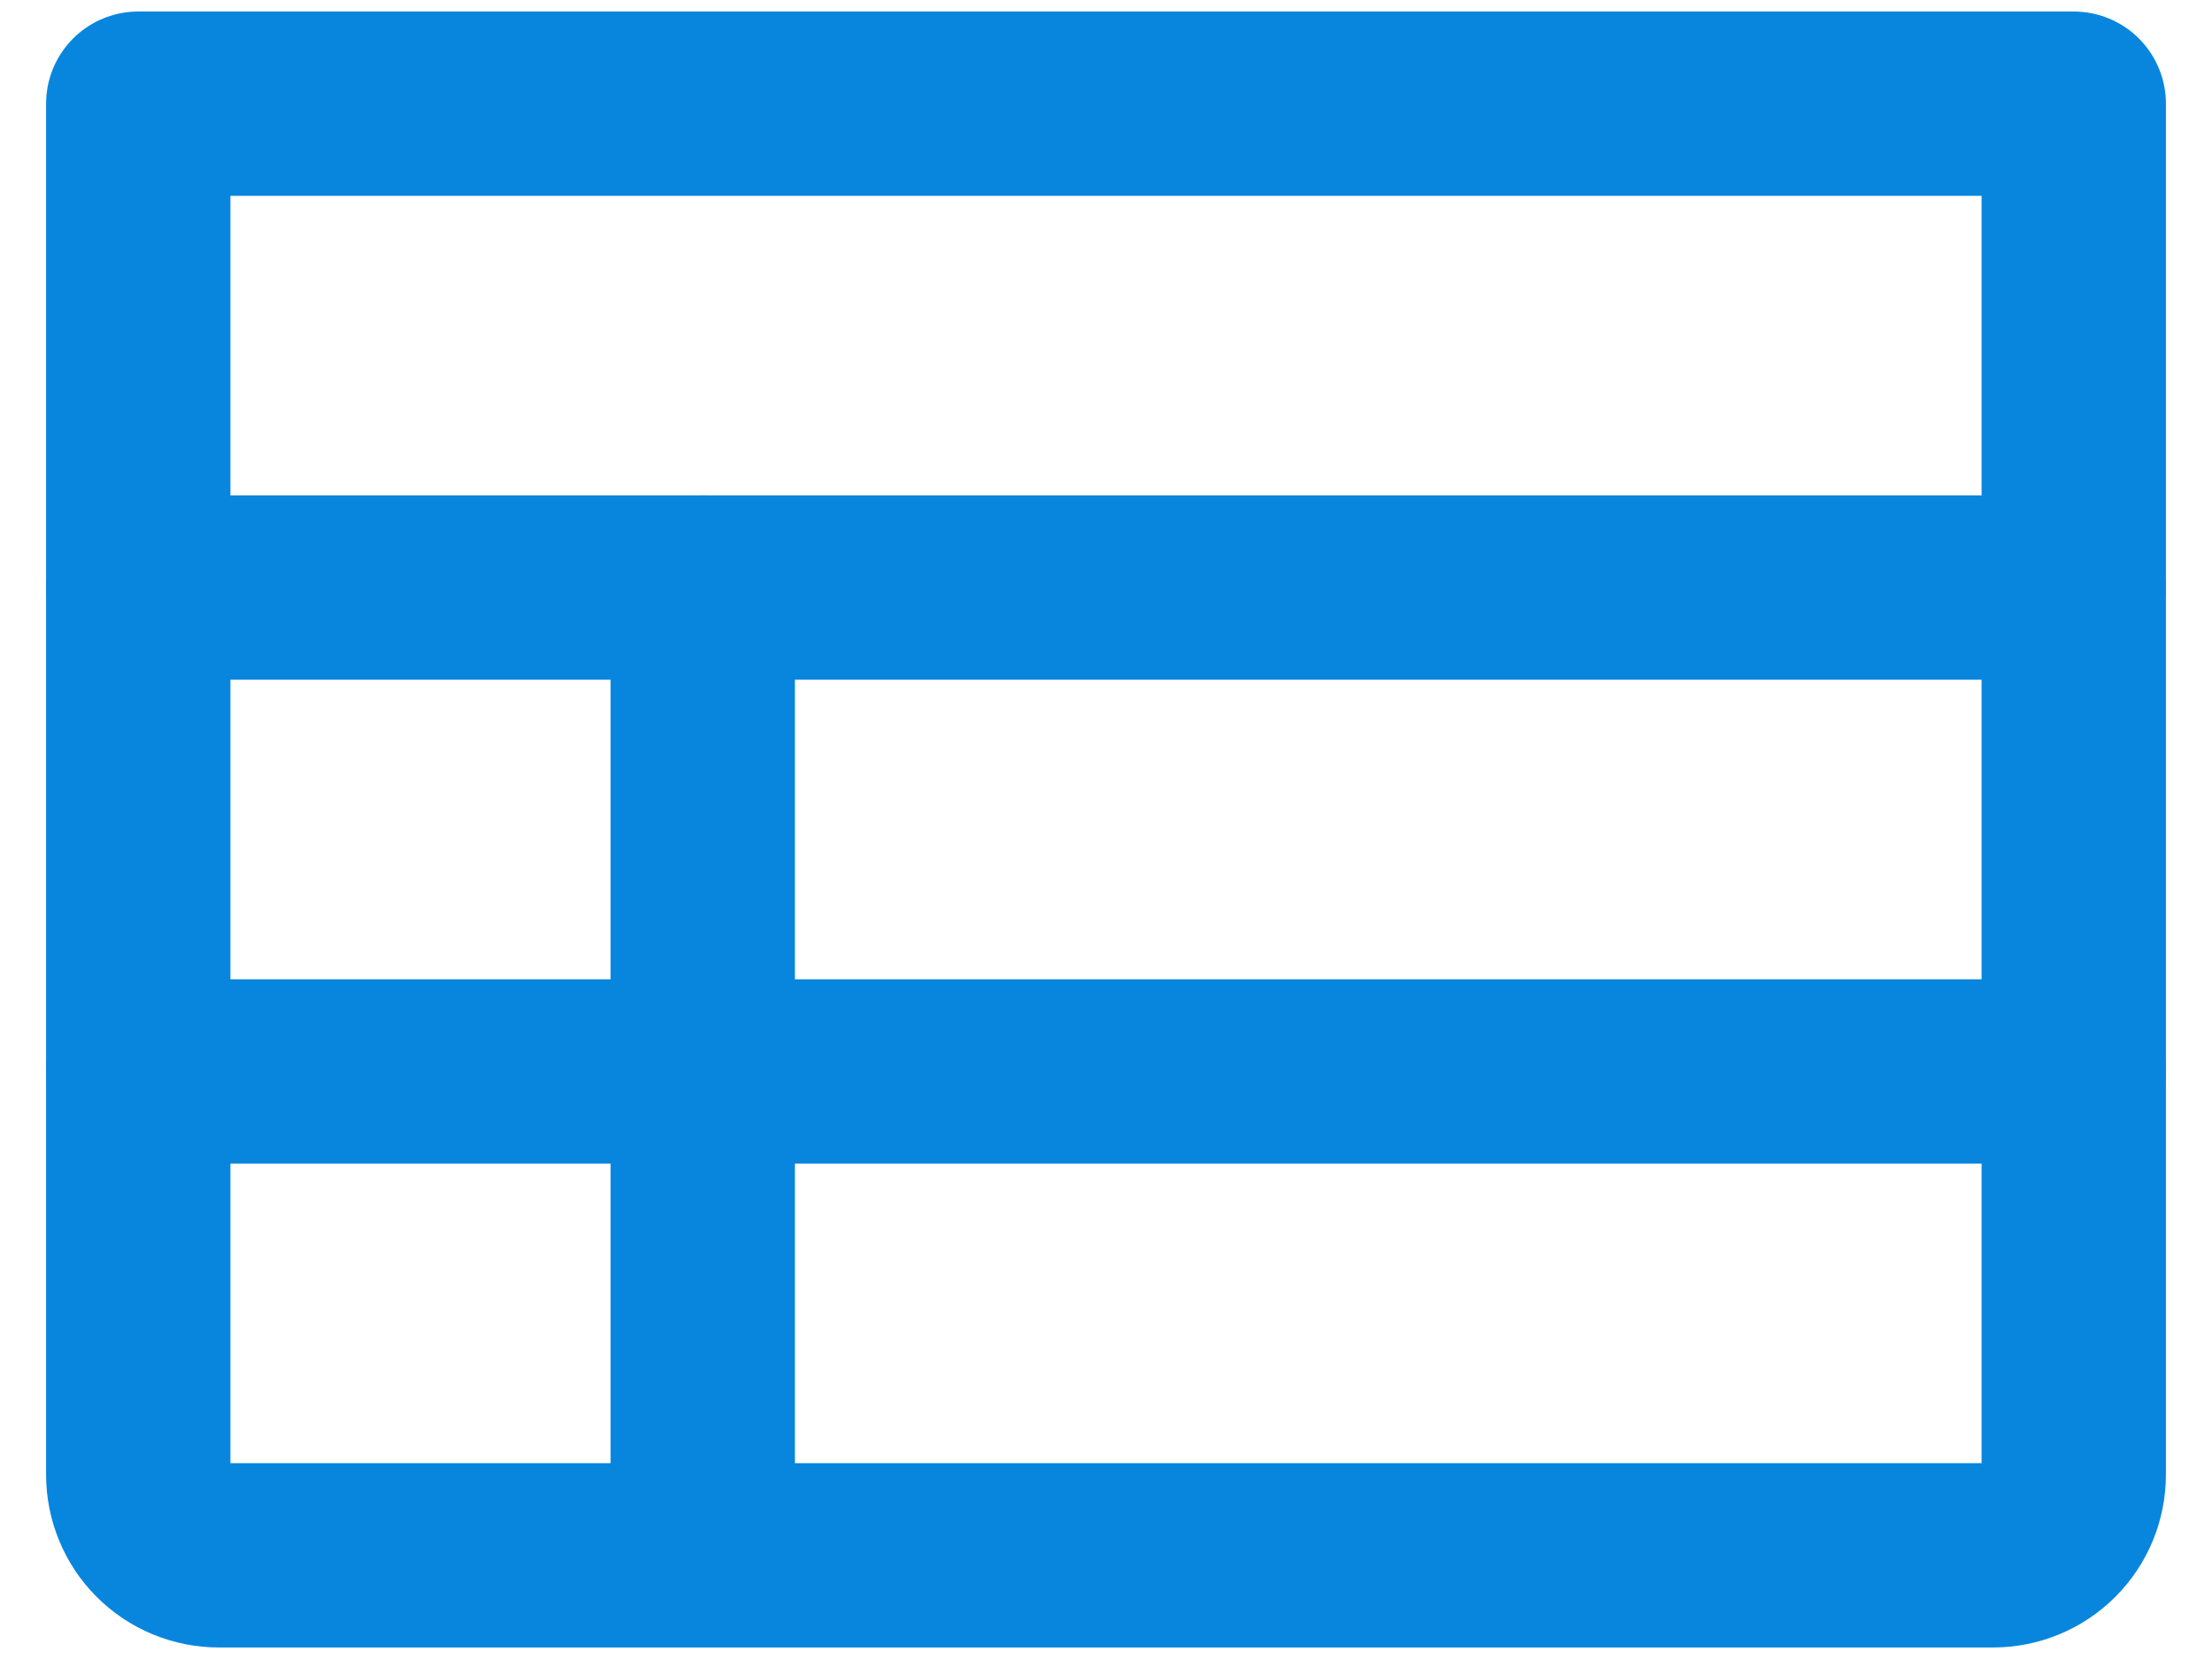
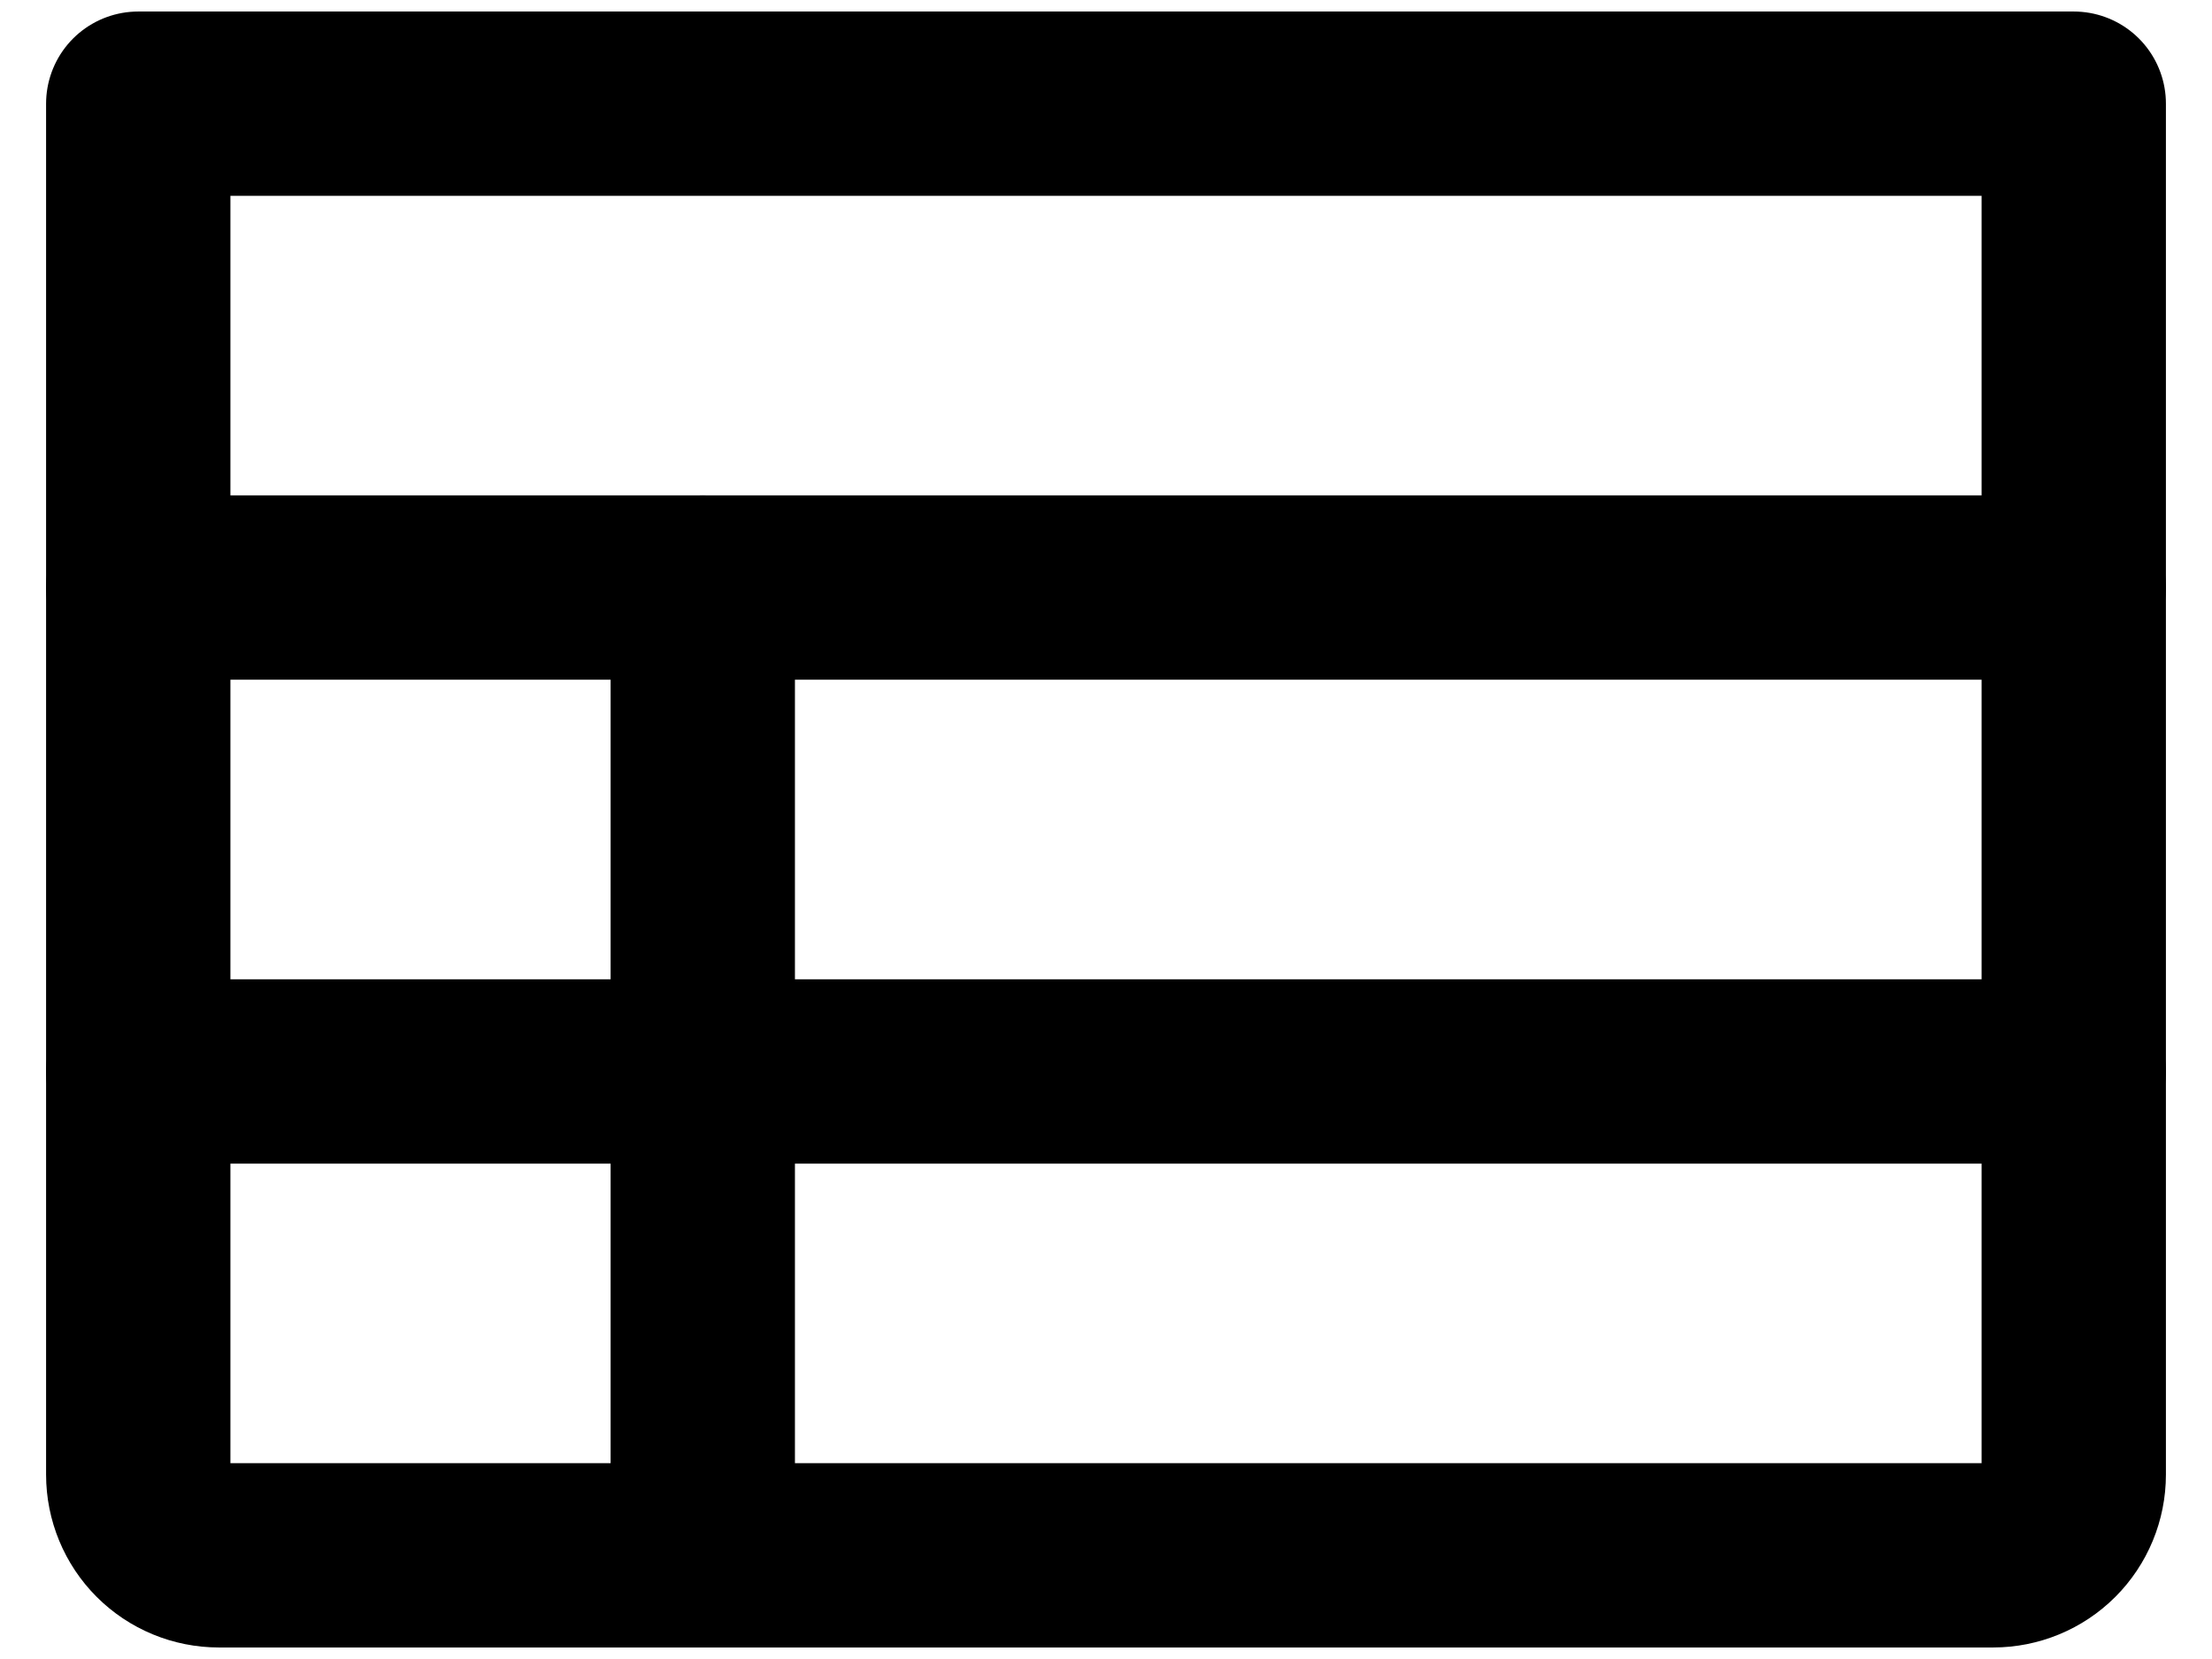
<svg xmlns="http://www.w3.org/2000/svg" width="24" height="18" viewBox="0 0 24 18" fill="none">
-   <path d="M1.5 1.125H22.5V16C22.5 16.232 22.408 16.455 22.244 16.619C22.08 16.783 21.857 16.875 21.625 16.875H2.375C2.143 16.875 1.92 16.783 1.756 16.619C1.592 16.455 1.5 16.232 1.5 16V1.125Z" stroke="#0886DE" stroke-width="2" stroke-linecap="round" stroke-linejoin="round" />
-   <path d="M1.5 6.375H22.5" stroke="#0886DE" stroke-width="2" stroke-linecap="round" stroke-linejoin="round" />
-   <path d="M1.5 11.625H22.5" stroke="#0886DE" stroke-width="2" stroke-linecap="round" stroke-linejoin="round" />
-   <path d="M7.625 6.375V16.875" stroke="#0886DE" stroke-width="2" stroke-linecap="round" stroke-linejoin="round" />
+   <path d="M1.5 1.125H22.5V16C22.5 16.232 22.408 16.455 22.244 16.619C22.08 16.783 21.857 16.875 21.625 16.875H2.375C2.143 16.875 1.92 16.783 1.756 16.619C1.592 16.455 1.5 16.232 1.5 16V1.125Z" stroke="currentColor" stroke-width="2" stroke-linecap="round" stroke-linejoin="round" />
+   <path d="M1.5 6.375H22.5" stroke="currentColor" stroke-width="2" stroke-linecap="round" stroke-linejoin="round" />
+   <path d="M1.5 11.625H22.5" stroke="currentColor" stroke-width="2" stroke-linecap="round" stroke-linejoin="round" />
+   <path d="M7.625 6.375V16.875" stroke="currentColor" stroke-width="2" stroke-linecap="round" stroke-linejoin="round" />
</svg>
